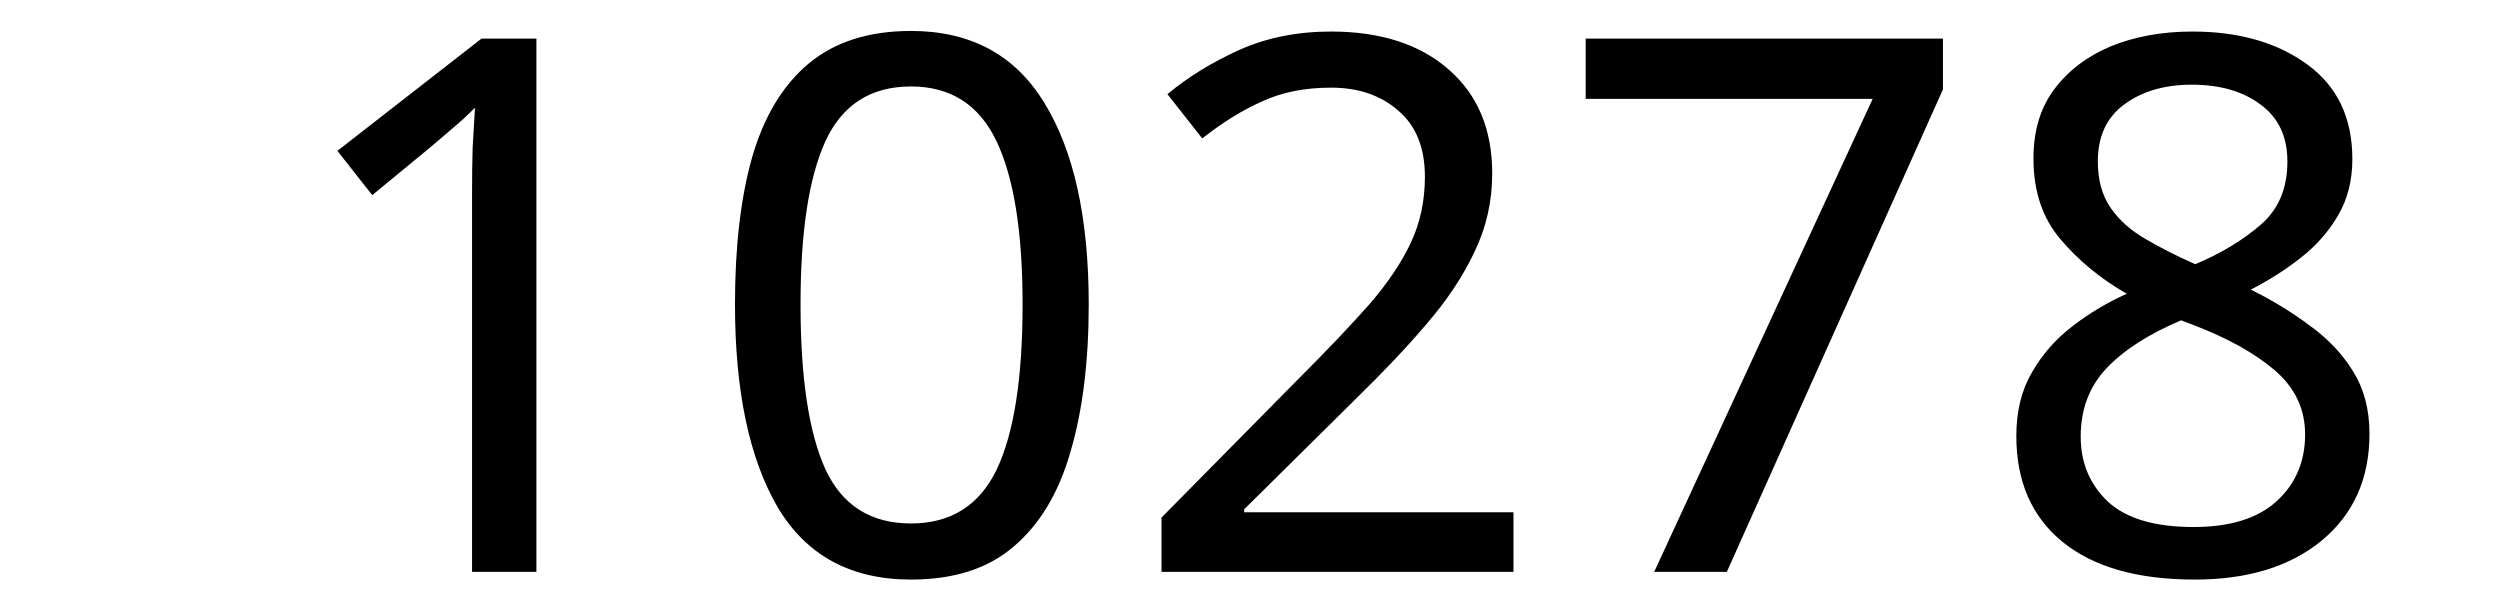
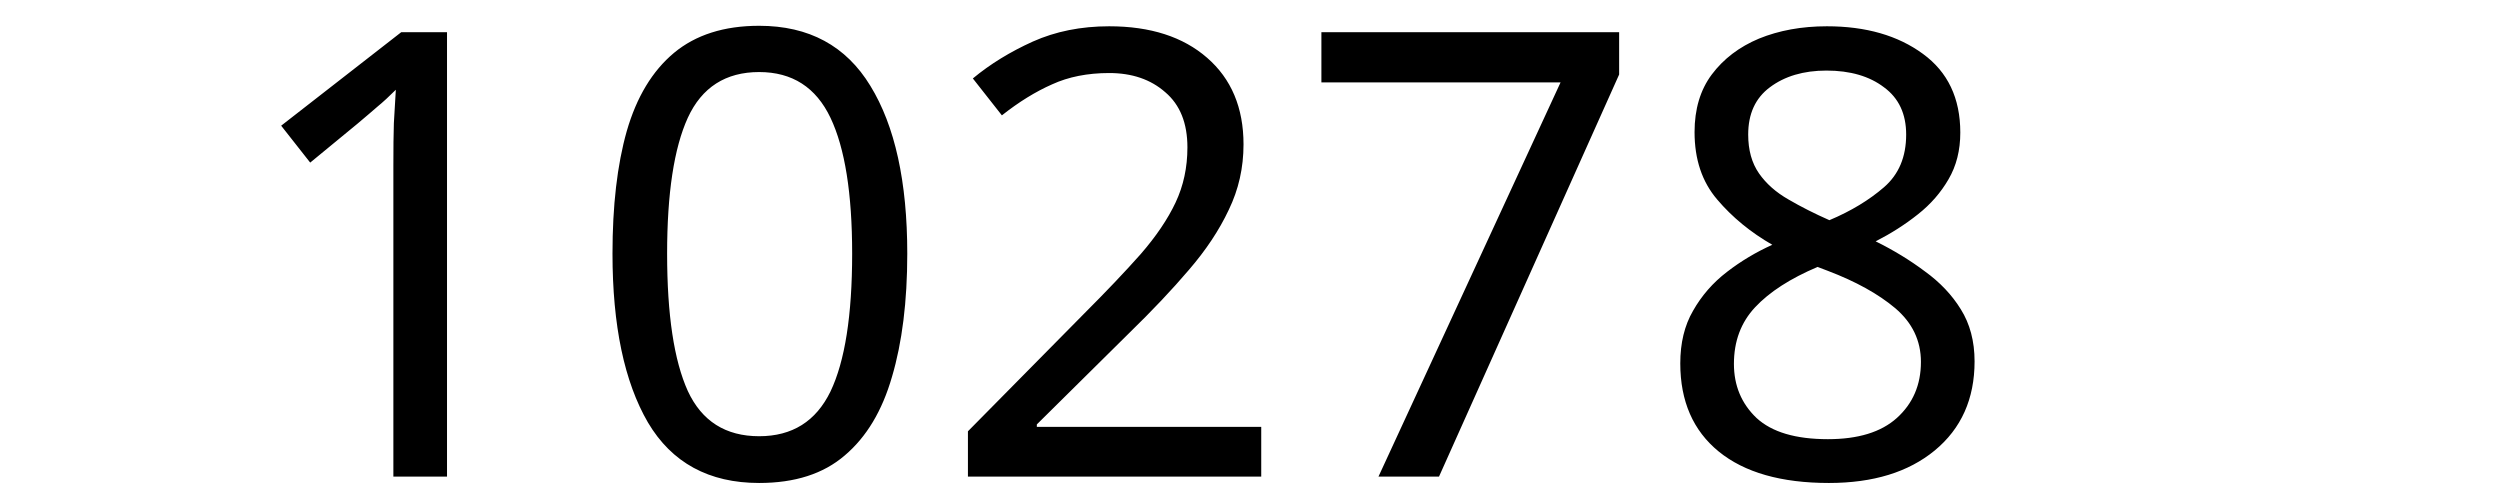
- <svg xmlns="http://www.w3.org/2000/svg" width="250" height="60" viewBox="0 0 66.146 15.875" version="1.1" id="svg8">
+ <svg xmlns="http://www.w3.org/2000/svg" width="300" height="60" viewBox="0 0 79.375 15.875" version="1.1" id="svg8">
  <defs id="defs2" />
  <g id="layer1" transform="translate(-83.05731,-130.9702)">
    <text xml:space="preserve" style="font-style:normal;font-weight:normal;font-size:10.583px;line-height:1.25;font-family:sans-serif;letter-spacing:0px;word-spacing:0px;fill:#000000;fill-opacity:1;stroke:none;stroke-width:0.265" x="90.233" y="146.099" id="text12">
      <tspan id="tspan10" x="90.233" y="146.099" style="font-size:19.756px;stroke-width:0.265">10278</tspan>
    </text>
  </g>
</svg>
